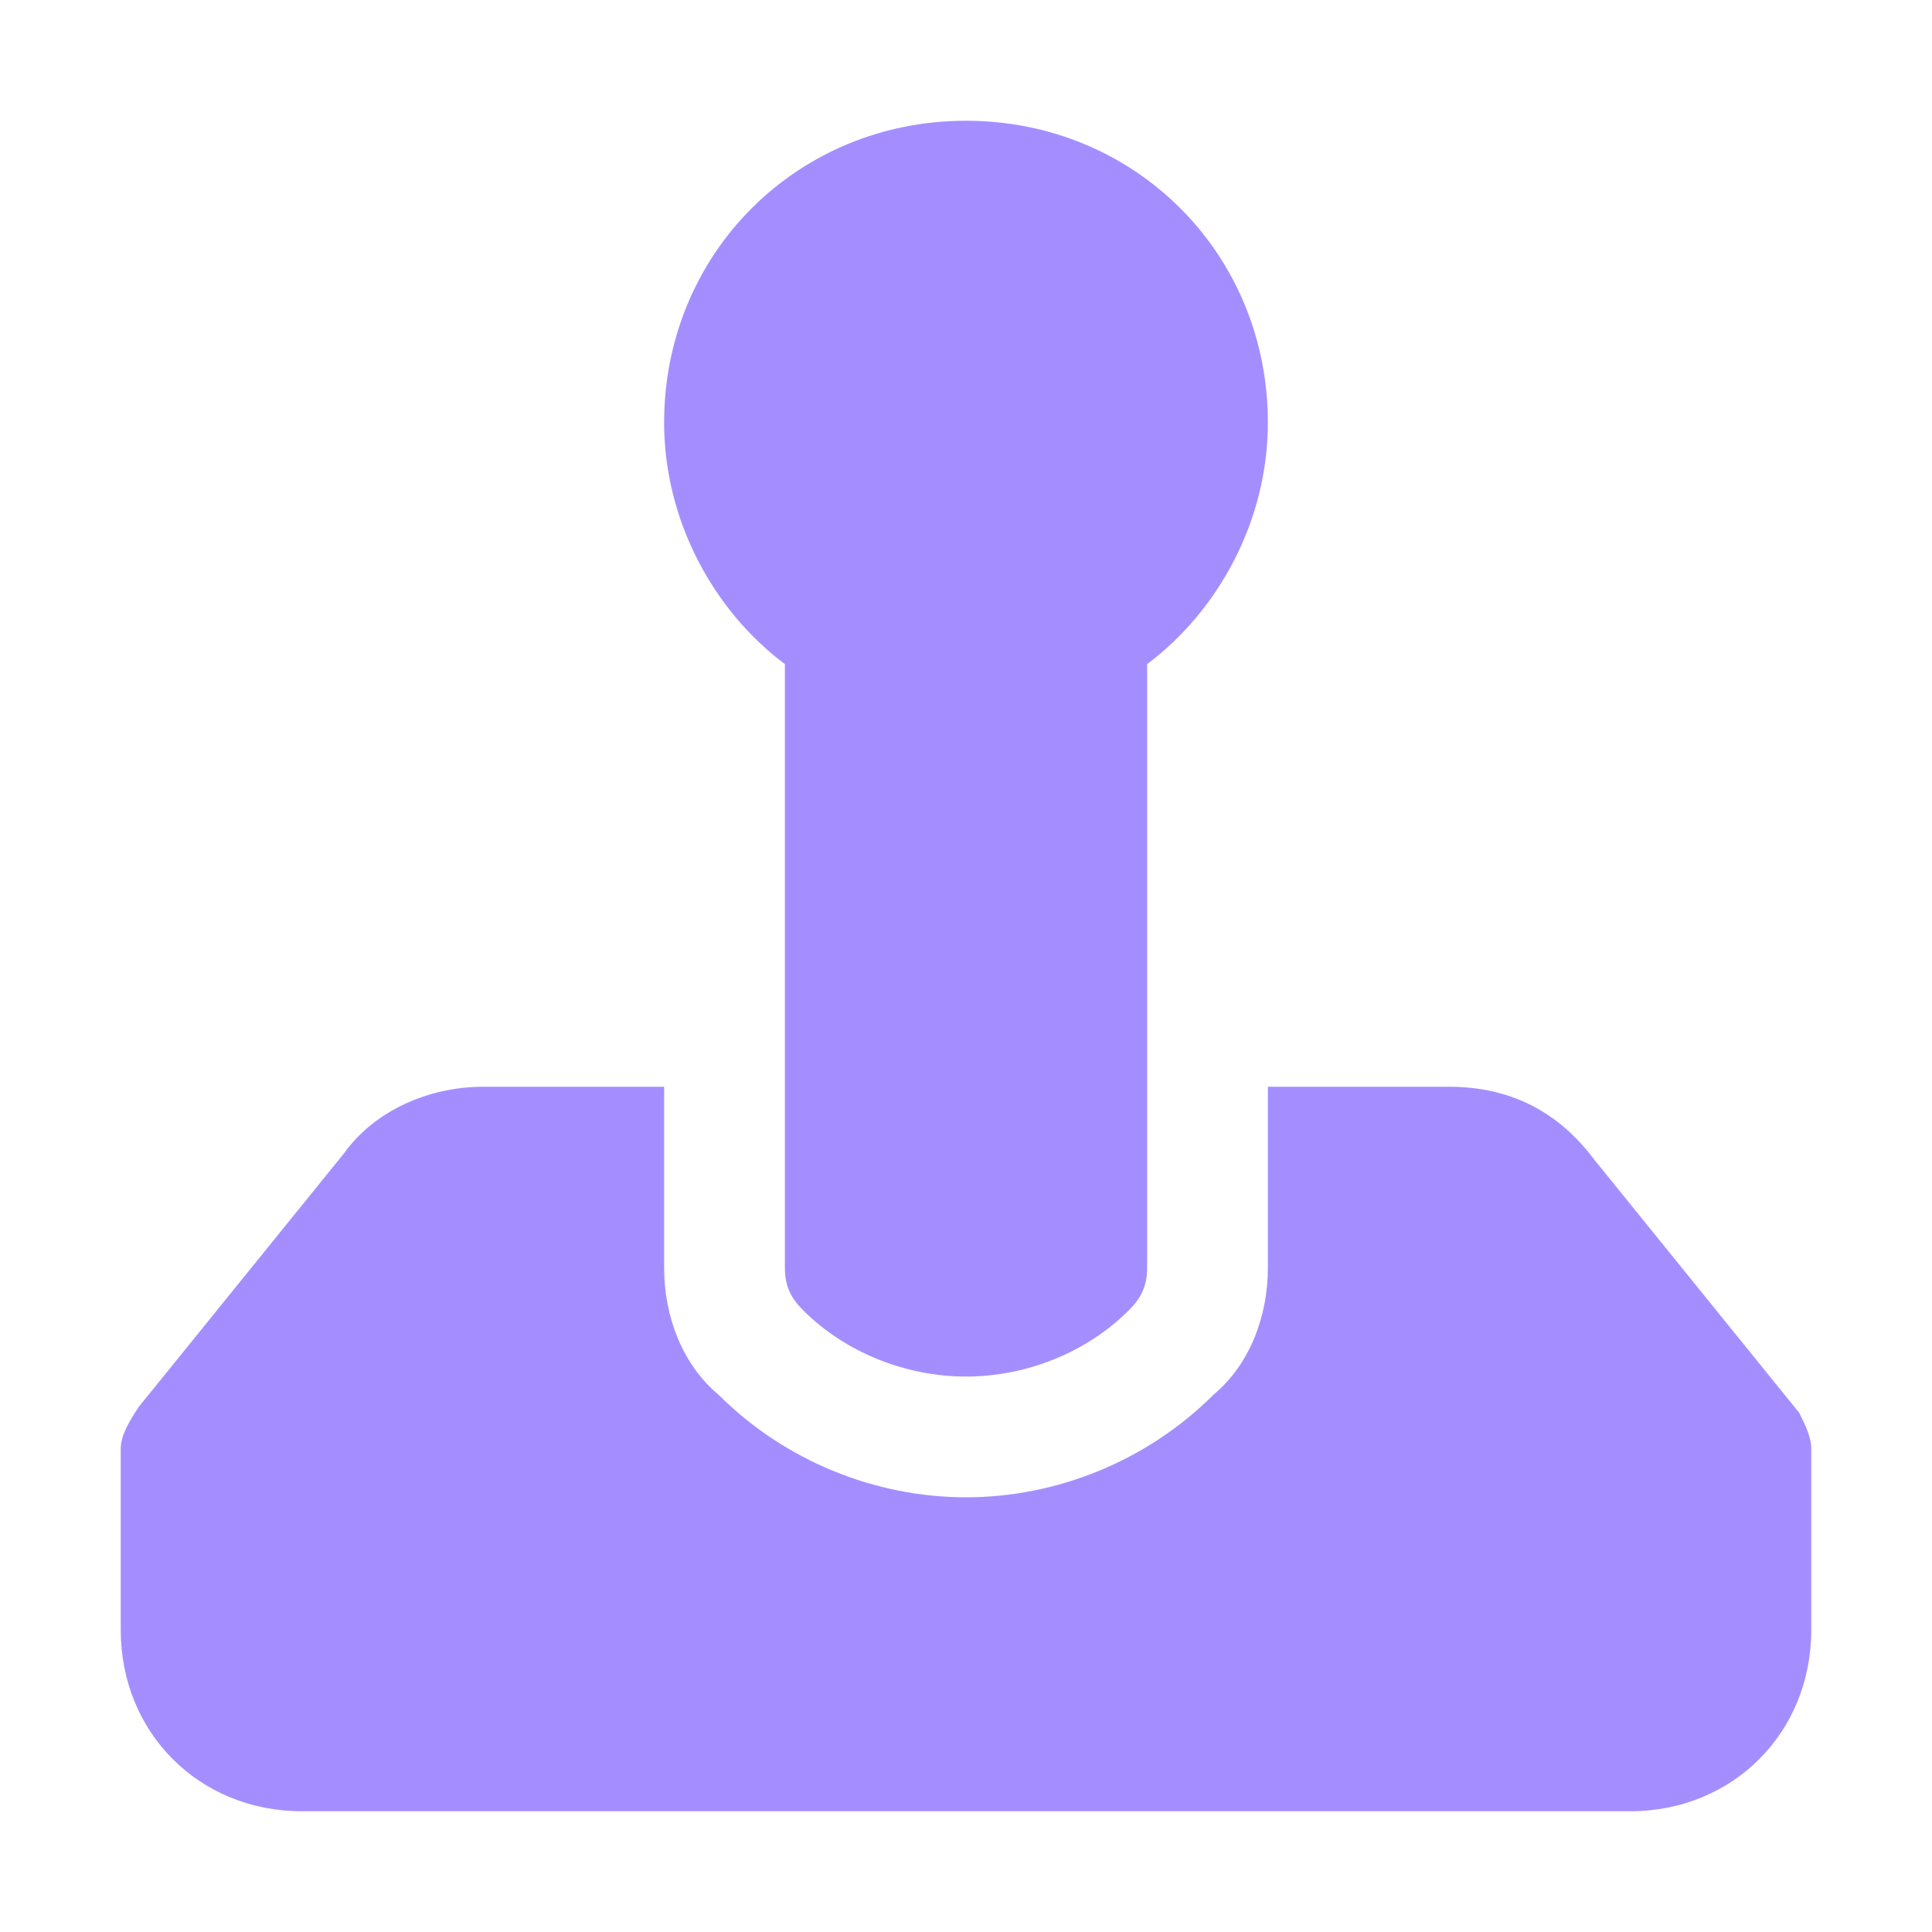
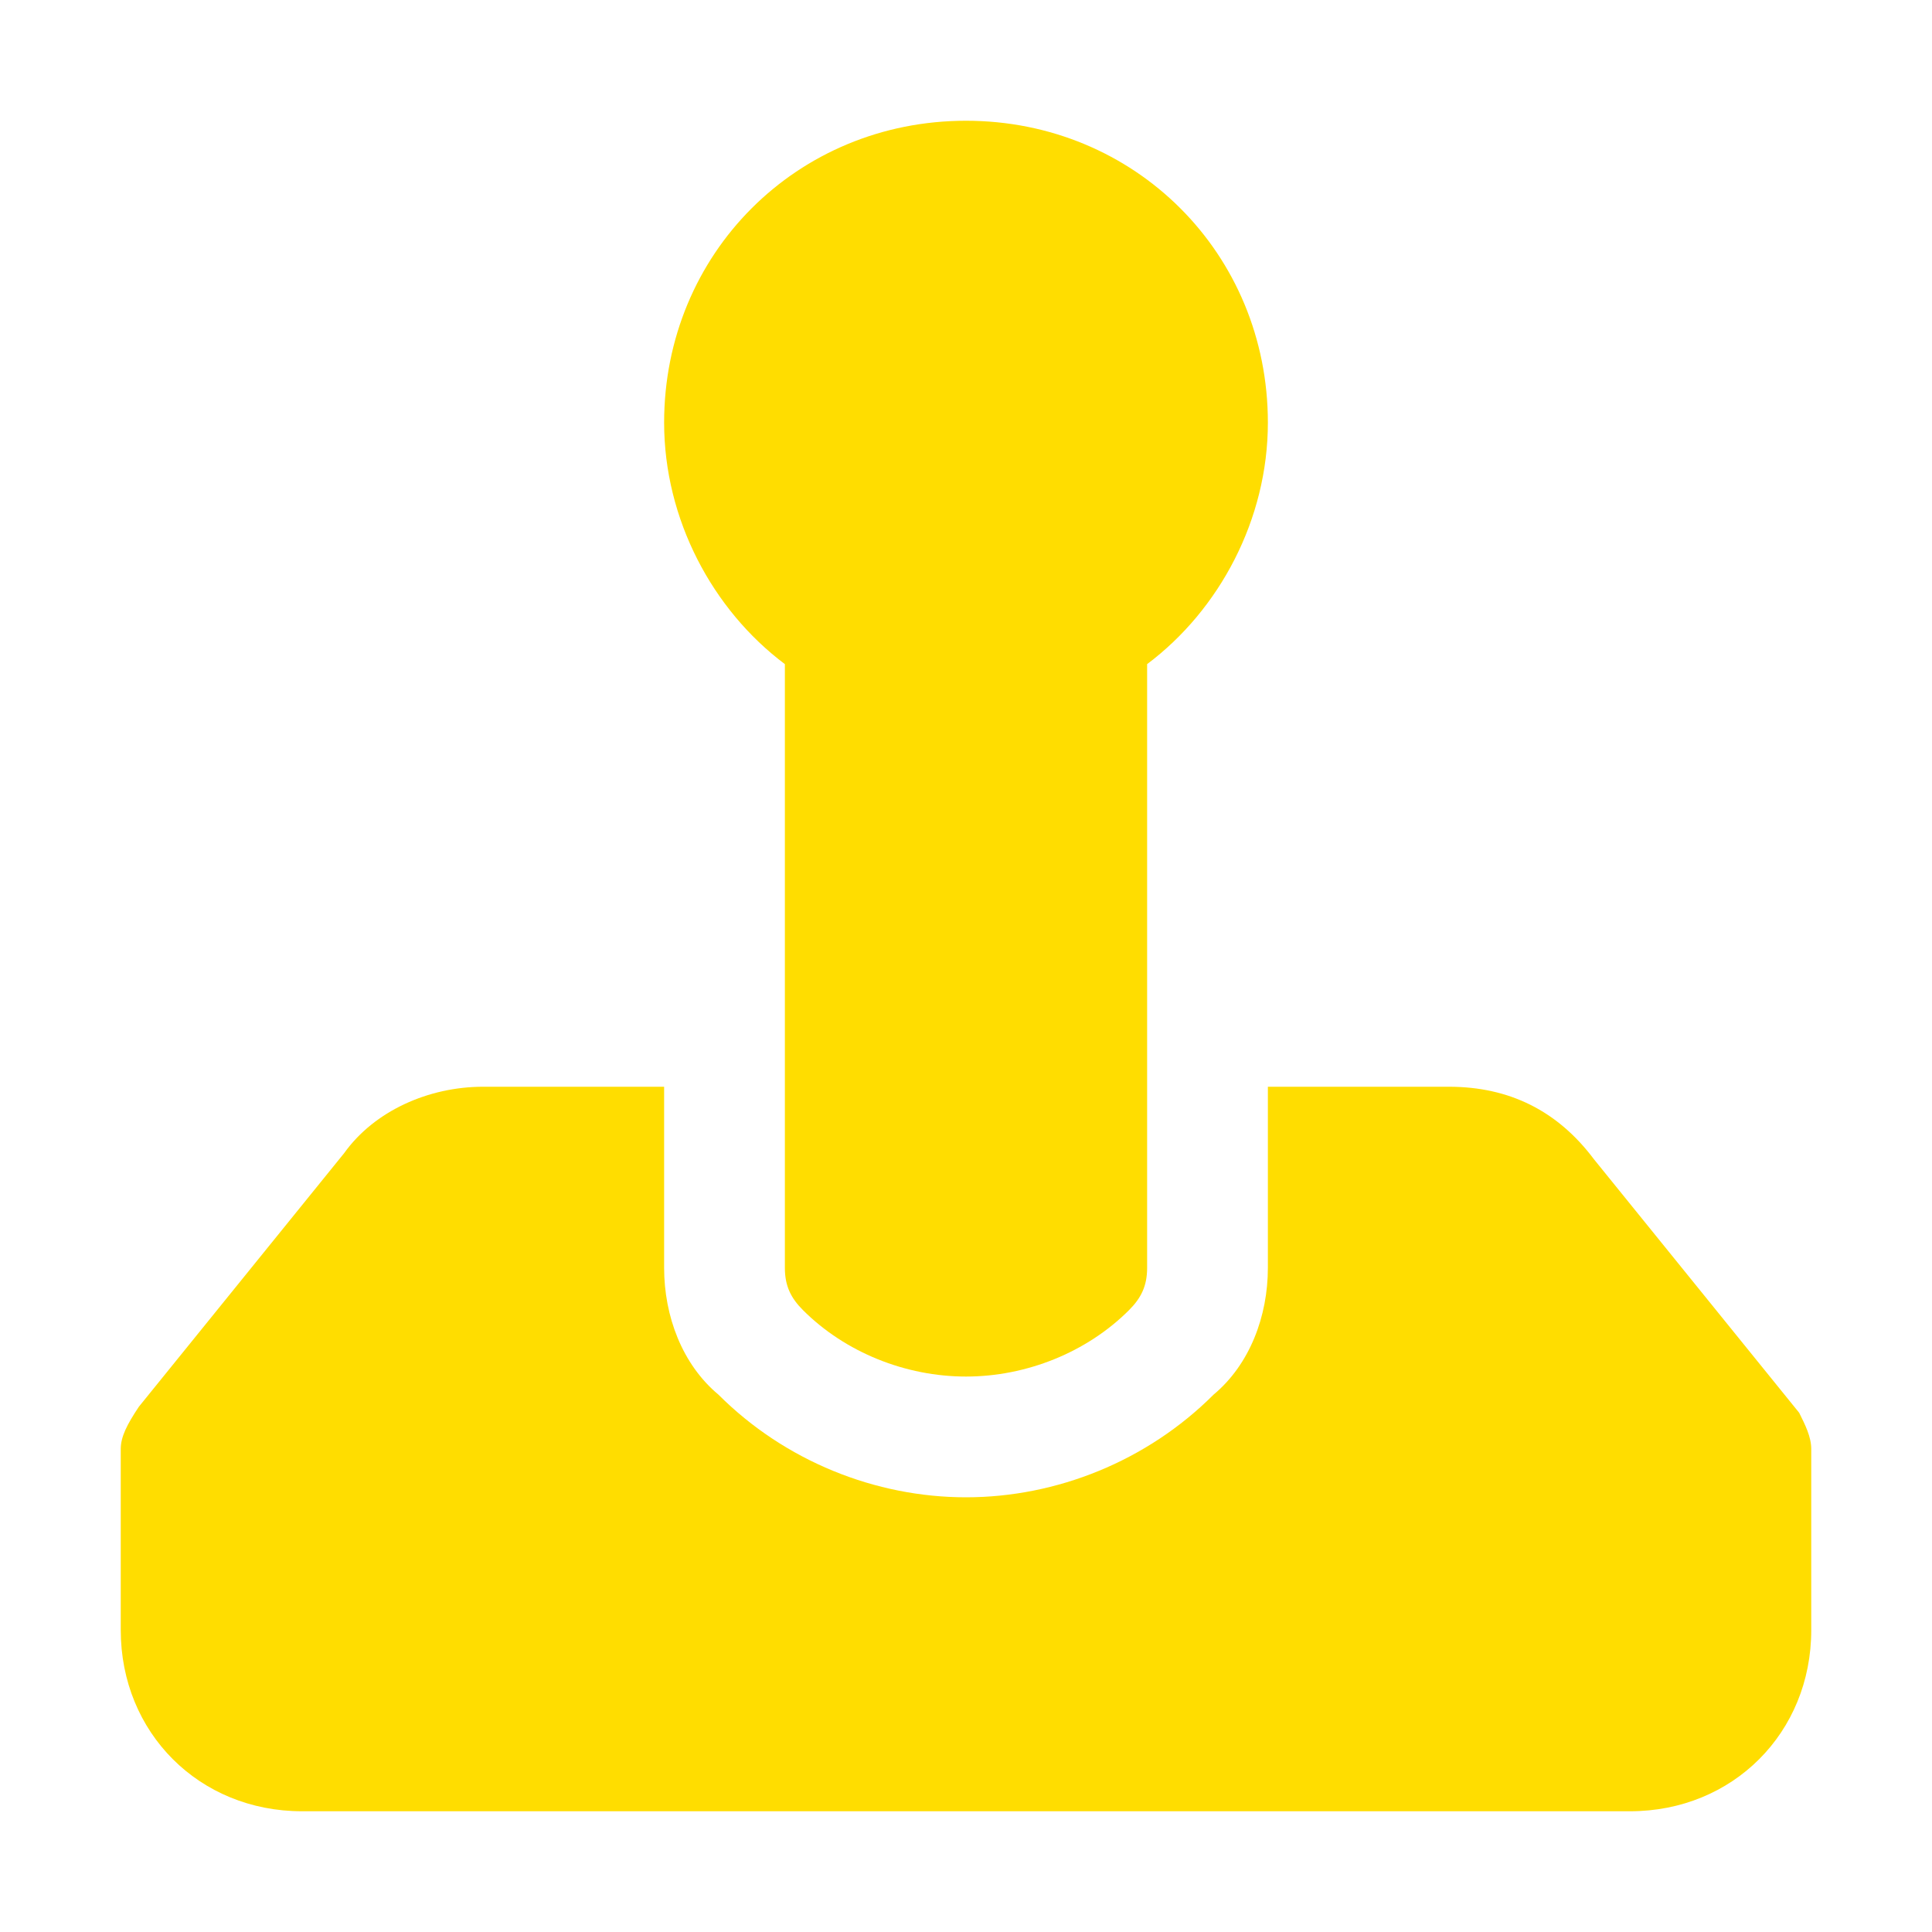
- <svg xmlns="http://www.w3.org/2000/svg" version="1.1" id="Icons" viewBox="0 0 32 32" xml:space="preserve" width="800px" height="800px" fill="#a48eff">
+ <svg xmlns="http://www.w3.org/2000/svg" version="1.1" id="Icons" viewBox="0 0 32 32" xml:space="preserve" width="800px" height="800px" fill="#ffdd00">
  <g id="SVGRepo_bgCarrier" stroke-width="0" />
  <g id="SVGRepo_tracerCarrier" stroke-linecap="round" stroke-linejoin="round" />
  <g id="SVGRepo_iconCarrier">
-     <style type="text/css"> .st0{fill:none;stroke:#a48eff;stroke-width:2;stroke-linecap:round;stroke-linejoin:round;stroke-miterlimit:10;} </style>
+     <style type="text/css"> .st0{fill:none;stroke:#000000;stroke-width:2;stroke-linecap:round;stroke-linejoin:round;stroke-miterlimit:10;} </style>
    <path d="M21,7c0-2.8-2.2-5-5-5s-5,2.2-5,5c0,1.6,0.8,3.1,2,4v10c0,0.3,0.1,0.5,0.3,0.7c0.7,0.7,1.7,1.1,2.7,1.1s2-0.4,2.7-1.1 c0.2-0.2,0.3-0.4,0.3-0.7V11C20.2,10.1,21,8.6,21,7z" />
    <path d="M29.8,23.4l-3.4-4.2c0,0,0,0,0,0C25.8,18.4,25,18,24,18h-3v3c0,0.8-0.3,1.6-0.9,2.1c-1.1,1.1-2.6,1.7-4.1,1.7 s-3-0.6-4.1-1.7C11.3,22.6,11,21.8,11,21v-3H8c-0.9,0-1.8,0.4-2.3,1.1l-3.4,4.2C2.1,23.6,2,23.8,2,24v3c0,1.7,1.3,3,3,3h22 c1.7,0,3-1.3,3-3v-3C30,23.8,29.9,23.6,29.8,23.4z" />
  </g>
</svg>
